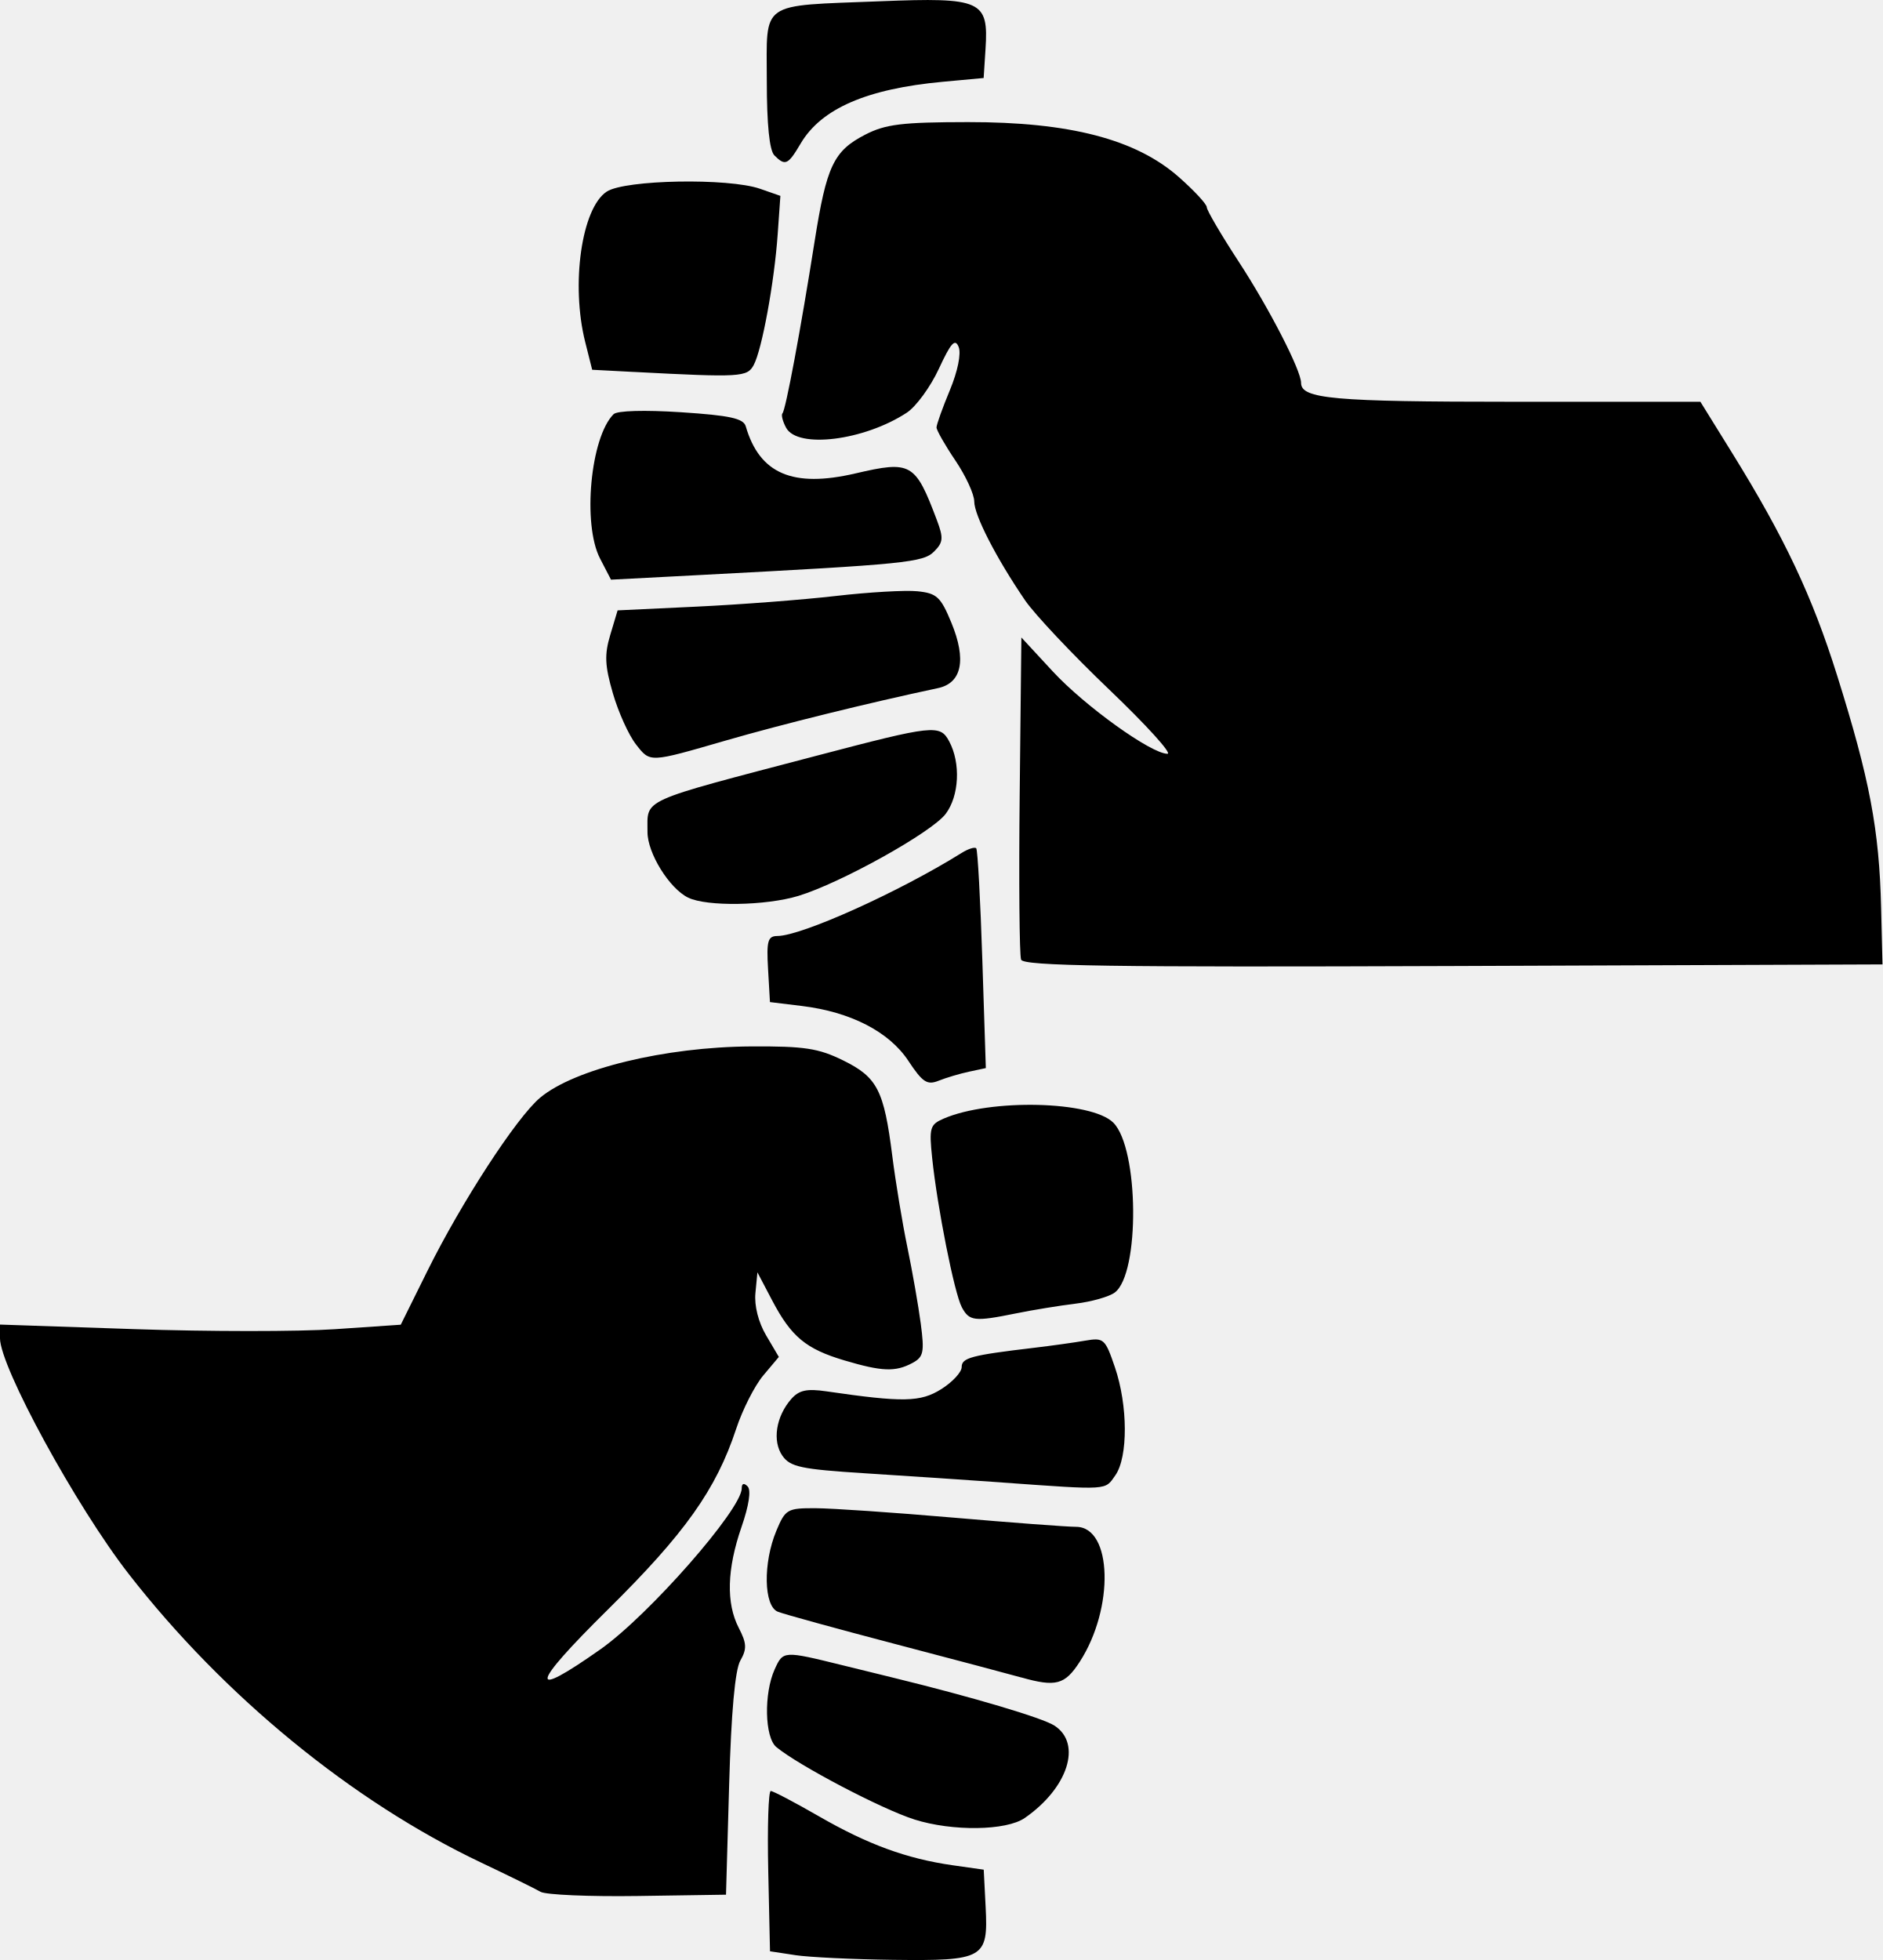
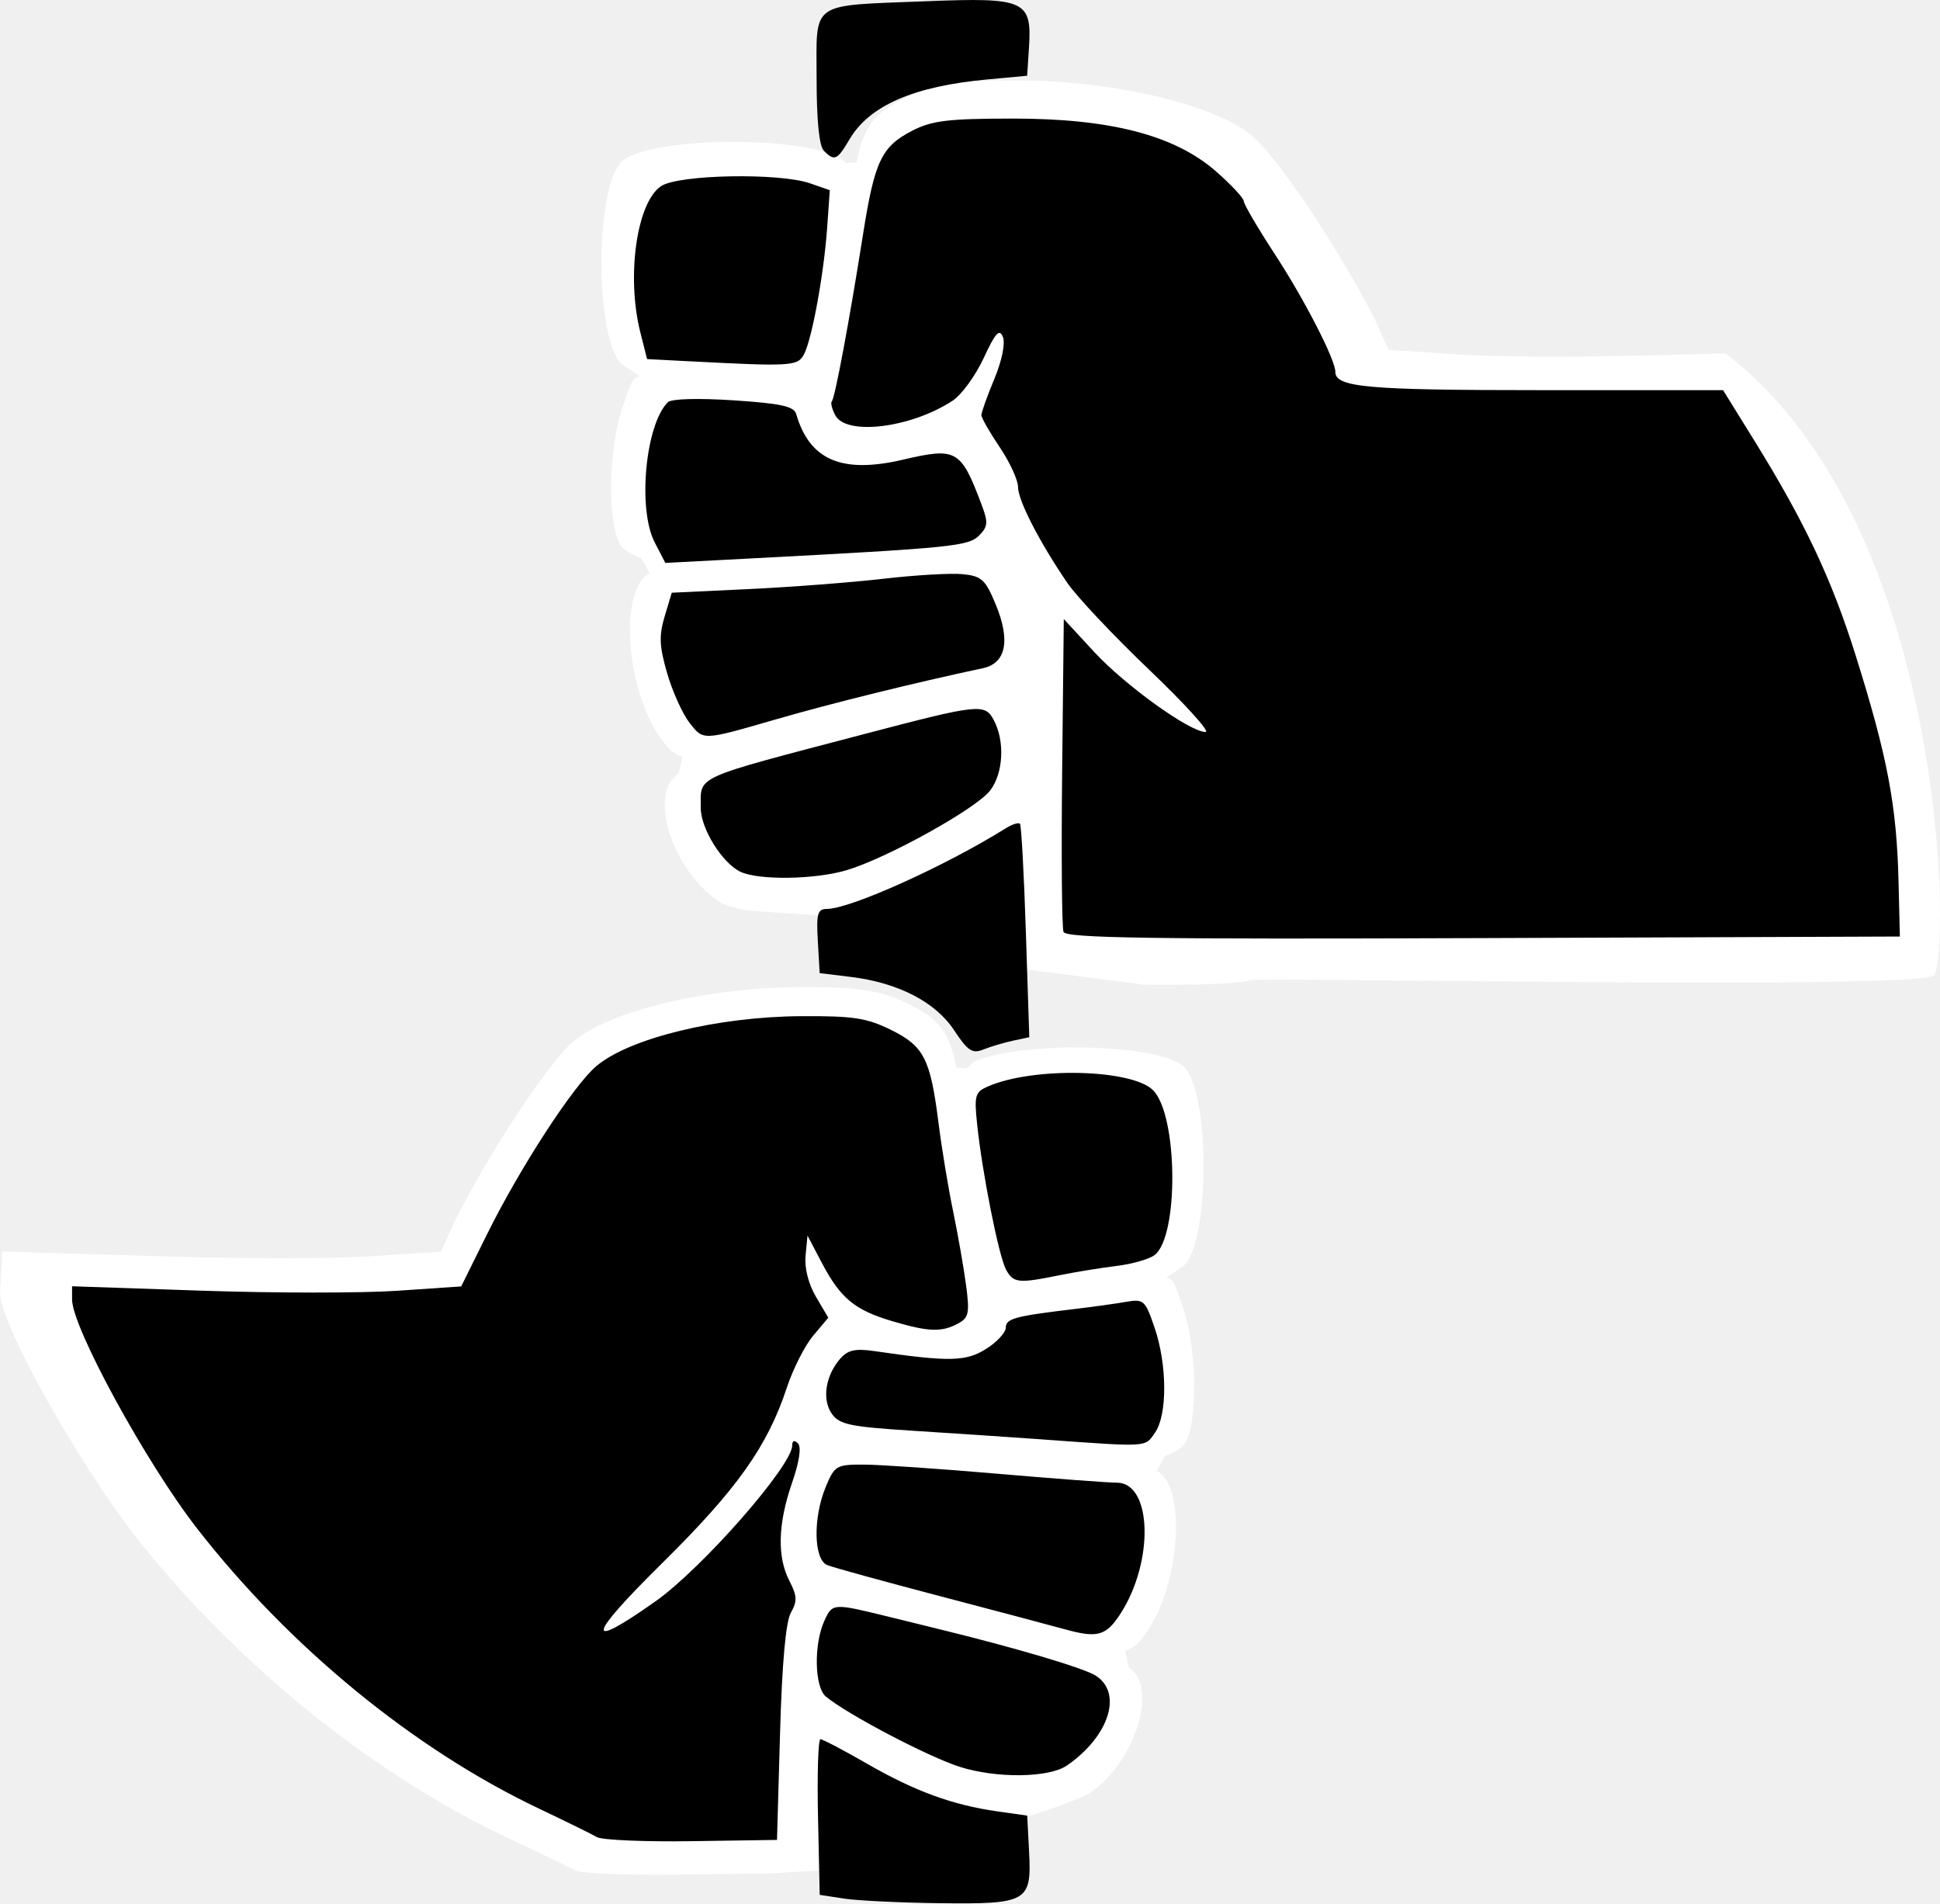
- <svg xmlns="http://www.w3.org/2000/svg" width="79.243mm" height="82.495mm" viewBox="0 0 79.243 82.495" version="1.1" id="svg1" xml:space="preserve">
+ <svg xmlns="http://www.w3.org/2000/svg" width="84.105mm" height="82.495mm" viewBox="0 0 84.105 82.495" version="1.1" id="svg1" xml:space="preserve">
  <defs id="defs1" />
-   <g id="layer1" transform="translate(-59.99005,-94.9498)">
+   <g id="g2" transform="matrix(1.095091,0,0,1.075747,-65.69351,-106.7367)" style="fill:#ffffff">
+     <path id="path2" style="fill:#ffffff" d="m 91.608,138.993 c -3.63,0.021 -7.445,0.949 -8.887,2.162 -0.989,0.832 -3.306,4.394 -4.736,7.281 l -0.531,1.212 -2.779,0.19 c -1.529,0.104 -5.324,0.102 -8.435,-0.003 l -6.16,-0.192 -0.089,1.629 c -0.066,1.208 3.212,7.09 5.424,9.931 4.005,5.143 9.405,9.567 14.816,12.136 1.164,0.553 2.295,1.109 2.514,1.236 v 4.8e-4 c 0.218,0.127 2.064,0.206 4.101,0.176 l 3.704,-0.055 2.356,-0.139 7.474,-2.089 c 0.506,-0.066 2.487,-0.824 2.745,-1.002 1.823,-1.26 2.736,-4.293 1.561,-5.051 -0.02,-0.013 -0.147,-0.68 -0.147,-0.68 0.344,-0.099 0.592,-0.363 0.899,-0.837 1.325,-2.046 1.479,-5.855 0.349,-6.413 l 0.317,-0.603 c 0.236,-0.078 0.615,-0.249 0.775,-0.476 0.539,-0.77 0.501,-3.859 -0.048,-5.469 -0.292,-0.856 -0.35,-1.2 -0.676,-1.237 l 0.68,-0.469 c 1.038,-0.86 1.091,-6.956 0.019,-8.029 -0.917,-0.918 -6.324,-1.065 -8.286,-0.216 -0.467,0.388 -0.134,0.24 -0.719,0.252 -0.298,-1.626 -0.849,-2.051 -2.012,-2.624 -1.041,-0.513 -1.989,-0.633 -4.231,-0.621 z" />
+     <path d="m 100.349,102.461 c 3.747,0.021 7.686,0.967 9.174,2.202 1.021,0.848 3.412,4.476 4.89,7.418 l 0.548,1.235 2.869,0.193 c 1.578,0.106 5.497,0.104 8.708,-0.003 l 1.764,-0.046 c 8.9,6.932 8.893,24.505 8.239,25.08 -1.202,0.563 -26.816,0.043 -27.042,0.172 v 4.9e-4 c -0.225,0.129 -2.131,0.21 -4.234,0.18 l -4.773,-0.63 -8.021,-2.157 -2.78,-0.192 c -0.522,-0.067 -0.965,-0.186 -1.232,-0.368 -1.882,-1.284 -2.824,-4.374 -1.612,-5.147 0.021,-0.013 0.152,-0.693 0.152,-0.693 -0.355,-0.101 -0.611,-0.369 -0.929,-0.853 -1.368,-2.085 -1.527,-5.966 -0.361,-6.534 l -0.328,-0.614 c -0.244,-0.079 -0.635,-0.254 -0.8,-0.485 -0.557,-0.784 -0.517,-3.932 0.049,-5.572 0.301,-0.873 0.361,-1.223 0.698,-1.26 l -0.702,-0.477 c -1.071,-0.877 -1.126,-7.087 -0.02,-8.18 0.946,-0.935 6.529,-1.085 8.554,-0.22 0.482,0.395 0.139,0.245 0.742,0.257 0.307,-1.657 0.876,-2.089 2.077,-2.673 1.075,-0.523 2.053,-0.645 4.368,-0.632 z" style="fill:#ffffff;stroke-width:1.026" id="path1-7" />
+   </g>
+   <g id="layer1" transform="translate(-56.86462,-94.9498)" style="display:inline">
    <path style="fill:#000000" d="m 93.46,177.239 -1.058,-0.161 -0.074,-3.373 c -0.041,-1.855 0.007,-3.373 0.106,-3.373 0.099,0 1.01,0.479 2.024,1.063 2.059,1.187 3.699,1.787 5.637,2.063 l 1.303,0.185 0.081,1.578 c 0.111,2.162 -0.068,2.264 -3.902,2.217 -1.682,-0.021 -3.535,-0.11 -4.117,-0.198 z m -10.716,-2.664 c -0.218,-0.127 -1.349,-0.683 -2.514,-1.236 -5.411,-2.57 -10.812,-6.993 -14.817,-12.136 -2.212,-2.841 -5.424,-8.722 -5.424,-9.931 v -0.572 l 5.656,0.192 c 3.111,0.106 6.906,0.107 8.435,0.003 l 2.779,-0.189 1.125,-2.27 c 1.431,-2.888 3.748,-6.449 4.737,-7.281 1.442,-1.213 5.257,-2.141 8.887,-2.162 2.242,-0.013 2.834,0.077 3.875,0.59 1.438,0.708 1.716,1.251 2.067,4.025 0.138,1.091 0.423,2.818 0.634,3.836 0.211,1.019 0.465,2.468 0.564,3.22 0.159,1.204 0.116,1.402 -0.354,1.654 -0.714,0.382 -1.279,0.36 -2.858,-0.109 -1.622,-0.482 -2.237,-0.993 -3.043,-2.525 l -0.621,-1.182 -0.084,0.874 c -0.051,0.532 0.125,1.228 0.451,1.78 l 0.535,0.906 -0.656,0.78 c -0.361,0.429 -0.873,1.438 -1.139,2.243 -0.844,2.557 -2.157,4.406 -5.411,7.619 -3.265,3.224 -3.374,3.828 -0.299,1.661 2.027,-1.428 5.942,-5.889 5.942,-6.77 0,-0.211 0.092,-0.242 0.248,-0.084 0.155,0.157 0.058,0.799 -0.256,1.707 -0.615,1.775 -0.654,3.209 -0.116,4.249 0.336,0.65 0.347,0.884 0.066,1.376 -0.223,0.391 -0.384,2.171 -0.471,5.223 l -0.132,4.63 -3.704,0.055 c -2.037,0.03 -3.883,-0.049 -4.101,-0.176 z m 15.733,-3.046 c -1.366,-0.432 -4.875,-2.273 -5.809,-3.047 -0.491,-0.407 -0.53,-2.256 -0.069,-3.272 0.356,-0.784 0.363,-0.785 2.844,-0.174 0.655,0.161 1.607,0.395 2.117,0.52 3.406,0.834 6.304,1.695 6.813,2.023 1.174,0.758 0.573,2.629 -1.249,3.889 -0.779,0.539 -3.044,0.569 -4.647,0.062 z m 4.507,-5.974 c -0.437,-0.123 -2.818,-0.755 -5.292,-1.404 -2.474,-0.649 -4.706,-1.263 -4.961,-1.365 -0.594,-0.238 -0.627,-2.052 -0.063,-3.404 0.381,-0.912 0.462,-0.958 1.654,-0.953 0.689,0.003 3.277,0.18 5.751,0.393 2.474,0.213 4.821,0.39 5.215,0.391 1.525,0.007 1.615,3.421 0.149,5.684 -0.625,0.965 -1.002,1.066 -2.453,0.656 z m -0.794,-8.208 c -1.455,-0.104 -4.05,-0.278 -5.766,-0.386 -2.713,-0.172 -3.169,-0.268 -3.499,-0.738 -0.432,-0.617 -0.274,-1.649 0.365,-2.383 0.33,-0.379 0.654,-0.451 1.486,-0.33 3.233,0.471 3.958,0.457 4.834,-0.092 0.473,-0.297 0.86,-0.715 0.86,-0.929 0,-0.391 0.395,-0.497 3.043,-0.811 0.728,-0.086 1.695,-0.221 2.15,-0.3 0.789,-0.136 0.847,-0.084 1.257,1.119 0.549,1.61 0.557,3.778 0.018,4.548 -0.447,0.638 -0.241,0.625 -4.747,0.304 z m -1.715,-7.379 c -0.313,-0.586 -1.03,-4.193 -1.248,-6.284 -0.132,-1.266 -0.092,-1.403 0.483,-1.652 1.962,-0.849 6.227,-0.747 7.143,0.17 1.081,1.082 1.125,6.357 0.06,7.15 -0.236,0.176 -0.979,0.387 -1.651,0.468 -0.672,0.082 -1.796,0.265 -2.498,0.408 -1.761,0.357 -1.972,0.333 -2.29,-0.261 z m -2.249,-10.368 c -0.812,-1.227 -2.428,-2.059 -4.488,-2.31 l -1.338,-0.163 -0.08,-1.389 c -0.069,-1.19 -0.012,-1.39 0.397,-1.393 1.025,-0.008 5.135,-1.862 7.753,-3.497 0.278,-0.173 0.553,-0.26 0.613,-0.193 0.06,0.067 0.175,2.176 0.256,4.686 l 0.148,4.564 -0.707,0.151 c -0.389,0.083 -0.964,0.254 -1.278,0.38 -0.485,0.195 -0.677,0.07 -1.276,-0.835 z m 4.745,-4.262 c -0.071,-0.186 -0.098,-3.312 -0.059,-6.947 l 0.071,-6.61 1.323,1.43 c 1.35,1.459 4.144,3.465 4.826,3.465 0.208,0 -0.891,-1.211 -2.441,-2.692 -1.551,-1.481 -3.15,-3.177 -3.555,-3.77 -1.214,-1.781 -2.137,-3.577 -2.137,-4.158 0,-0.301 -0.357,-1.077 -0.794,-1.724 -0.437,-0.647 -0.794,-1.273 -0.794,-1.392 0,-0.119 0.252,-0.823 0.561,-1.566 0.331,-0.797 0.483,-1.543 0.371,-1.821 -0.15,-0.372 -0.325,-0.179 -0.832,0.915 -0.353,0.763 -0.961,1.596 -1.352,1.852 -1.797,1.177 -4.601,1.526 -5.08,0.632 -0.146,-0.272 -0.214,-0.545 -0.152,-0.607 0.133,-0.133 0.765,-3.513 1.352,-7.233 0.502,-3.179 0.8,-3.808 2.129,-4.494 0.855,-0.441 1.548,-0.526 4.325,-0.529 4.279,-0.005 7.069,0.721 8.87,2.307 0.651,0.573 1.184,1.147 1.184,1.276 0,0.129 0.605,1.16 1.345,2.293 1.282,1.963 2.624,4.571 2.624,5.1 0,0.674 1.362,0.795 8.916,0.795 h 7.893 l 1.353,2.183 c 2.189,3.533 3.357,6.007 4.399,9.327 1.375,4.378 1.776,6.493 1.855,9.79 l 0.058,2.381 -18.065,0.068 c -14.447,0.054 -18.091,4.1e-4 -18.195,-0.269 z m -14.014,-2.607 c -0.792,-0.385 -1.717,-1.879 -1.712,-2.764 0.007,-1.425 -0.441,-1.223 7.14,-3.215 4.911,-1.29 5.174,-1.319 5.56,-0.598 0.49,0.916 0.422,2.297 -0.15,3.053 -0.589,0.778 -4.421,2.911 -6.2,3.451 -1.369,0.416 -3.853,0.455 -4.638,0.073 z m -2.197,-6.451 c -0.303,-0.385 -0.739,-1.349 -0.97,-2.142 -0.341,-1.172 -0.362,-1.634 -0.111,-2.47 l 0.308,-1.028 3.339,-0.158 c 1.836,-0.087 4.47,-0.289 5.852,-0.449 1.382,-0.16 2.927,-0.249 3.432,-0.197 0.813,0.083 0.977,0.236 1.425,1.32 0.644,1.56 0.444,2.542 -0.562,2.756 -2.941,0.626 -6.551,1.517 -8.926,2.204 -3.252,0.941 -3.18,0.938 -3.788,0.164 z m -1.513,-7.824 c -0.746,-1.442 -0.403,-5.1 0.57,-6.073 0.15,-0.15 1.307,-0.183 2.847,-0.082 2.047,0.134 2.62,0.259 2.717,0.592 0.581,1.999 1.978,2.598 4.617,1.983 2.345,-0.547 2.519,-0.447 3.427,1.962 0.285,0.756 0.269,0.939 -0.114,1.323 -0.462,0.463 -1.179,0.535 -9.859,0.991 l -3.743,0.196 z m 1.427,-7.851 -1.757,-0.092 -0.293,-1.164 c -0.612,-2.431 -0.153,-5.641 0.906,-6.335 0.767,-0.502 5.124,-0.582 6.455,-0.118 l 0.854,0.298 -0.114,1.62 c -0.142,2.018 -0.661,4.849 -1.008,5.497 -0.275,0.513 -0.539,0.529 -5.043,0.293 z m 5.911,-9.118 c -0.207,-0.207 -0.318,-1.298 -0.318,-3.144 0,-3.388 -0.36,-3.136 4.777,-3.34 4.264,-0.169 4.562,-0.034 4.43,2.005 l -0.079,1.225 -1.72,0.159 c -3.199,0.296 -5.114,1.127 -5.983,2.599 -0.534,0.905 -0.648,0.956 -1.108,0.497 z" id="path1" />
  </g>
</svg>
